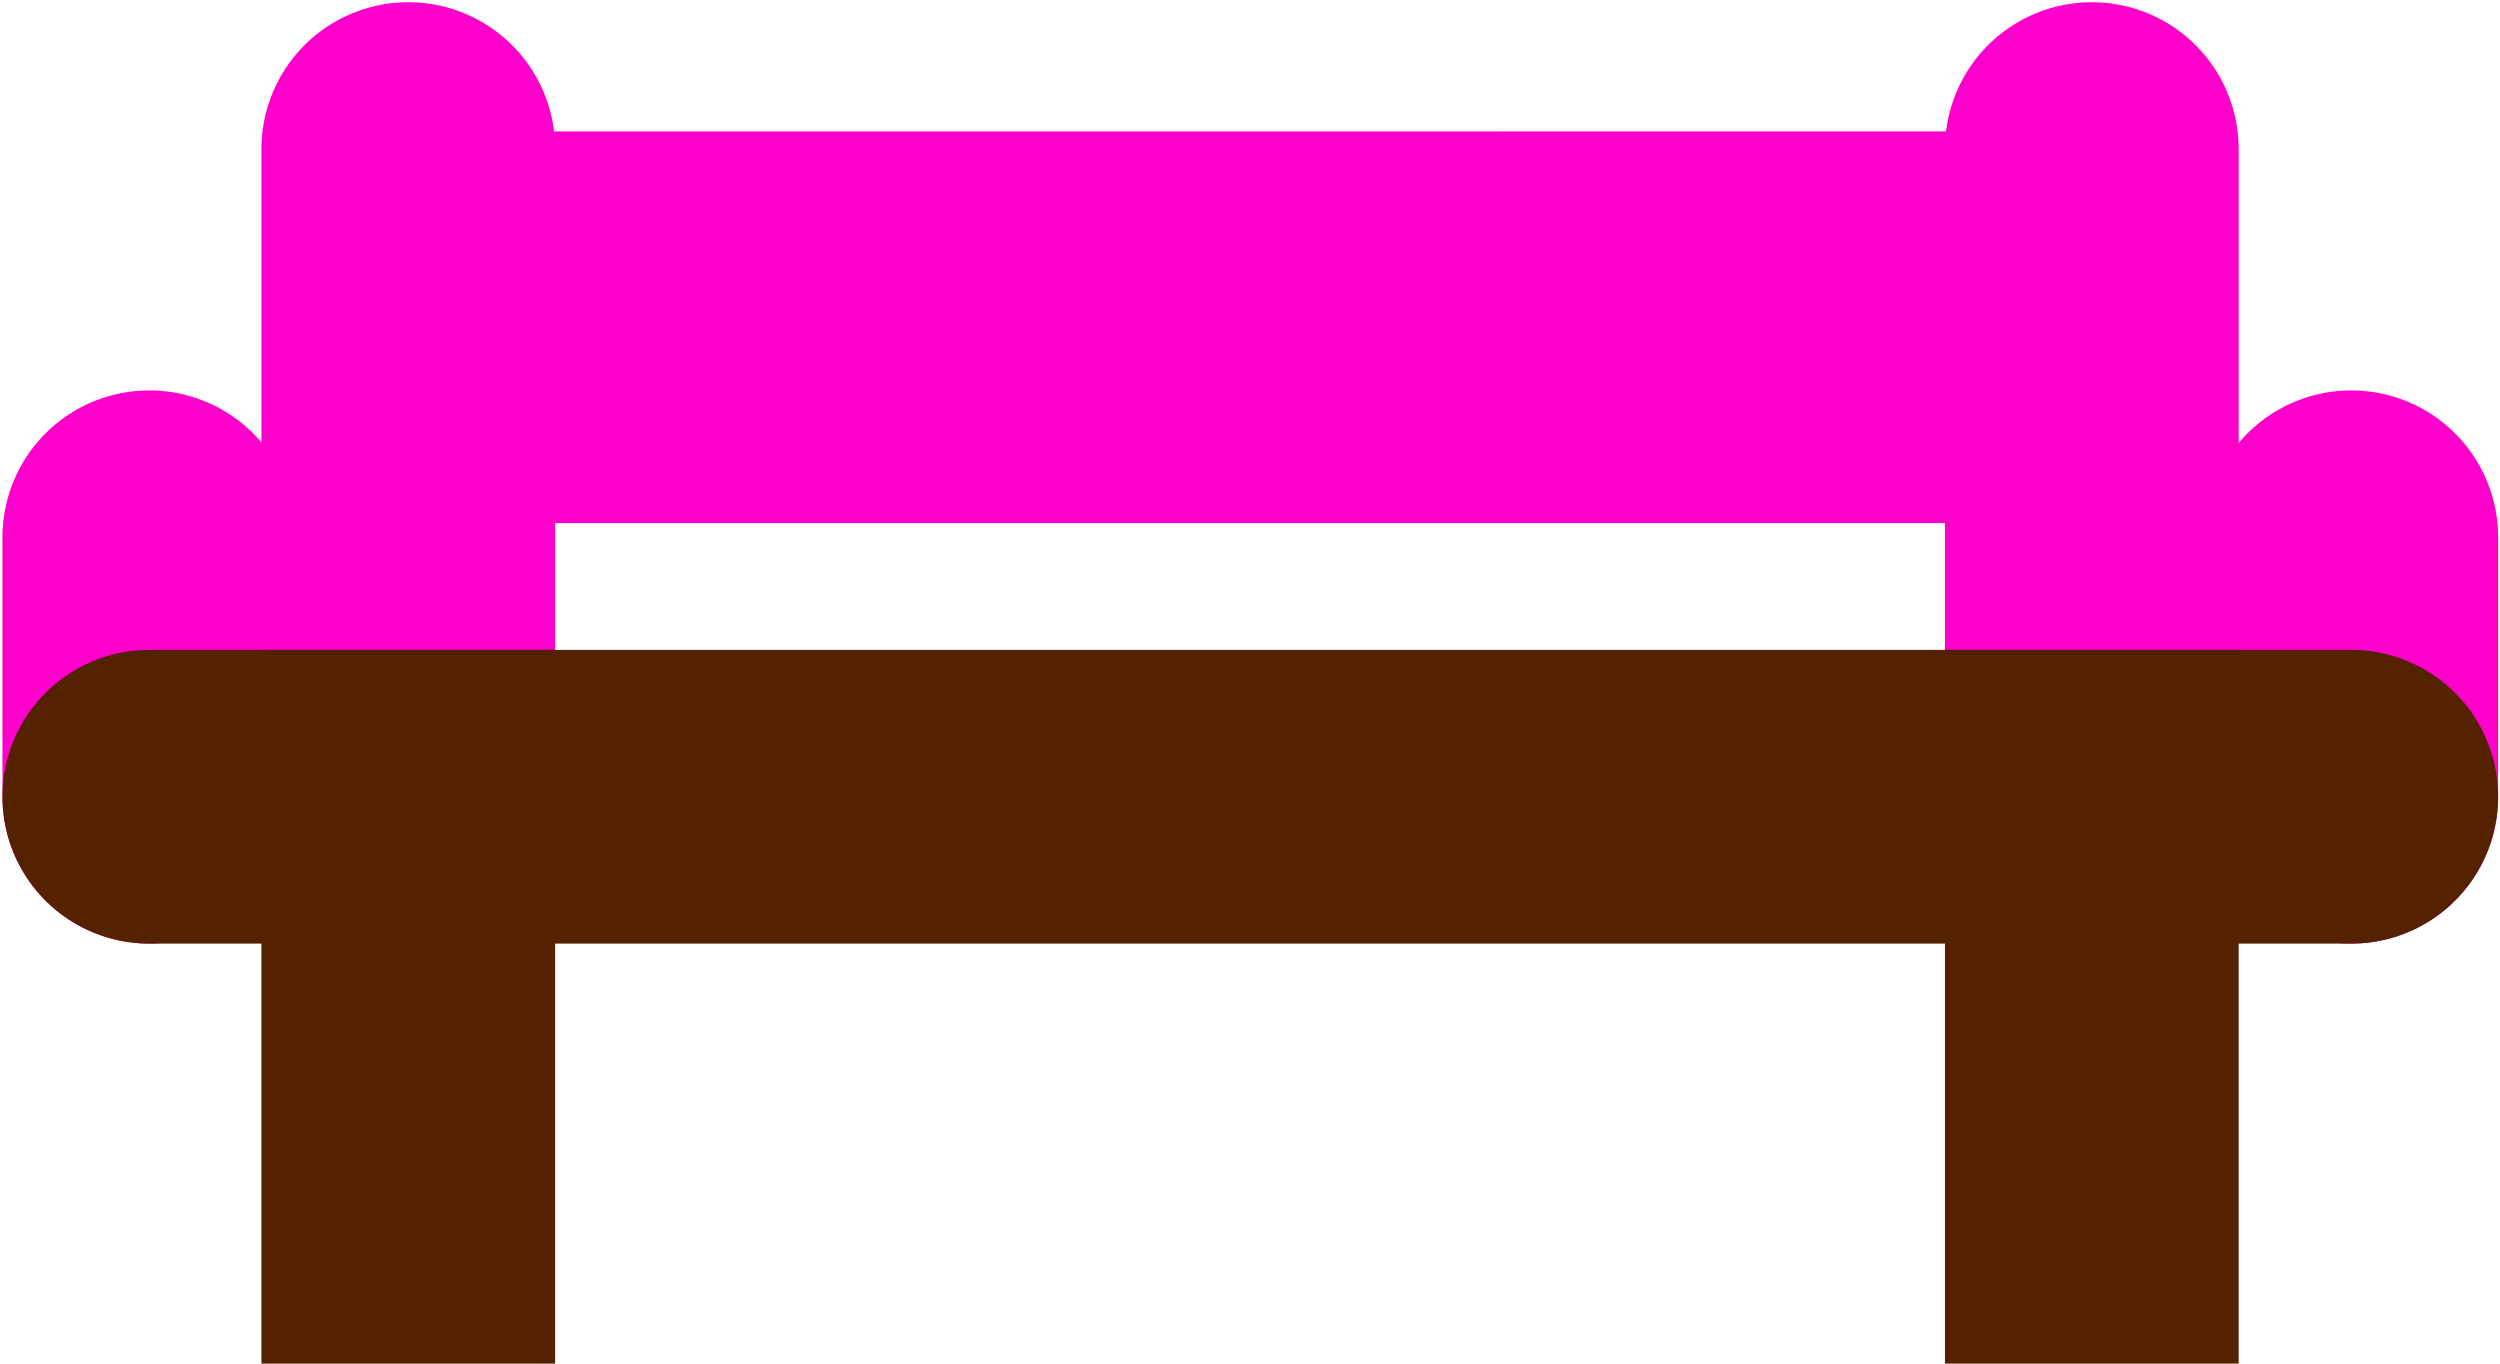
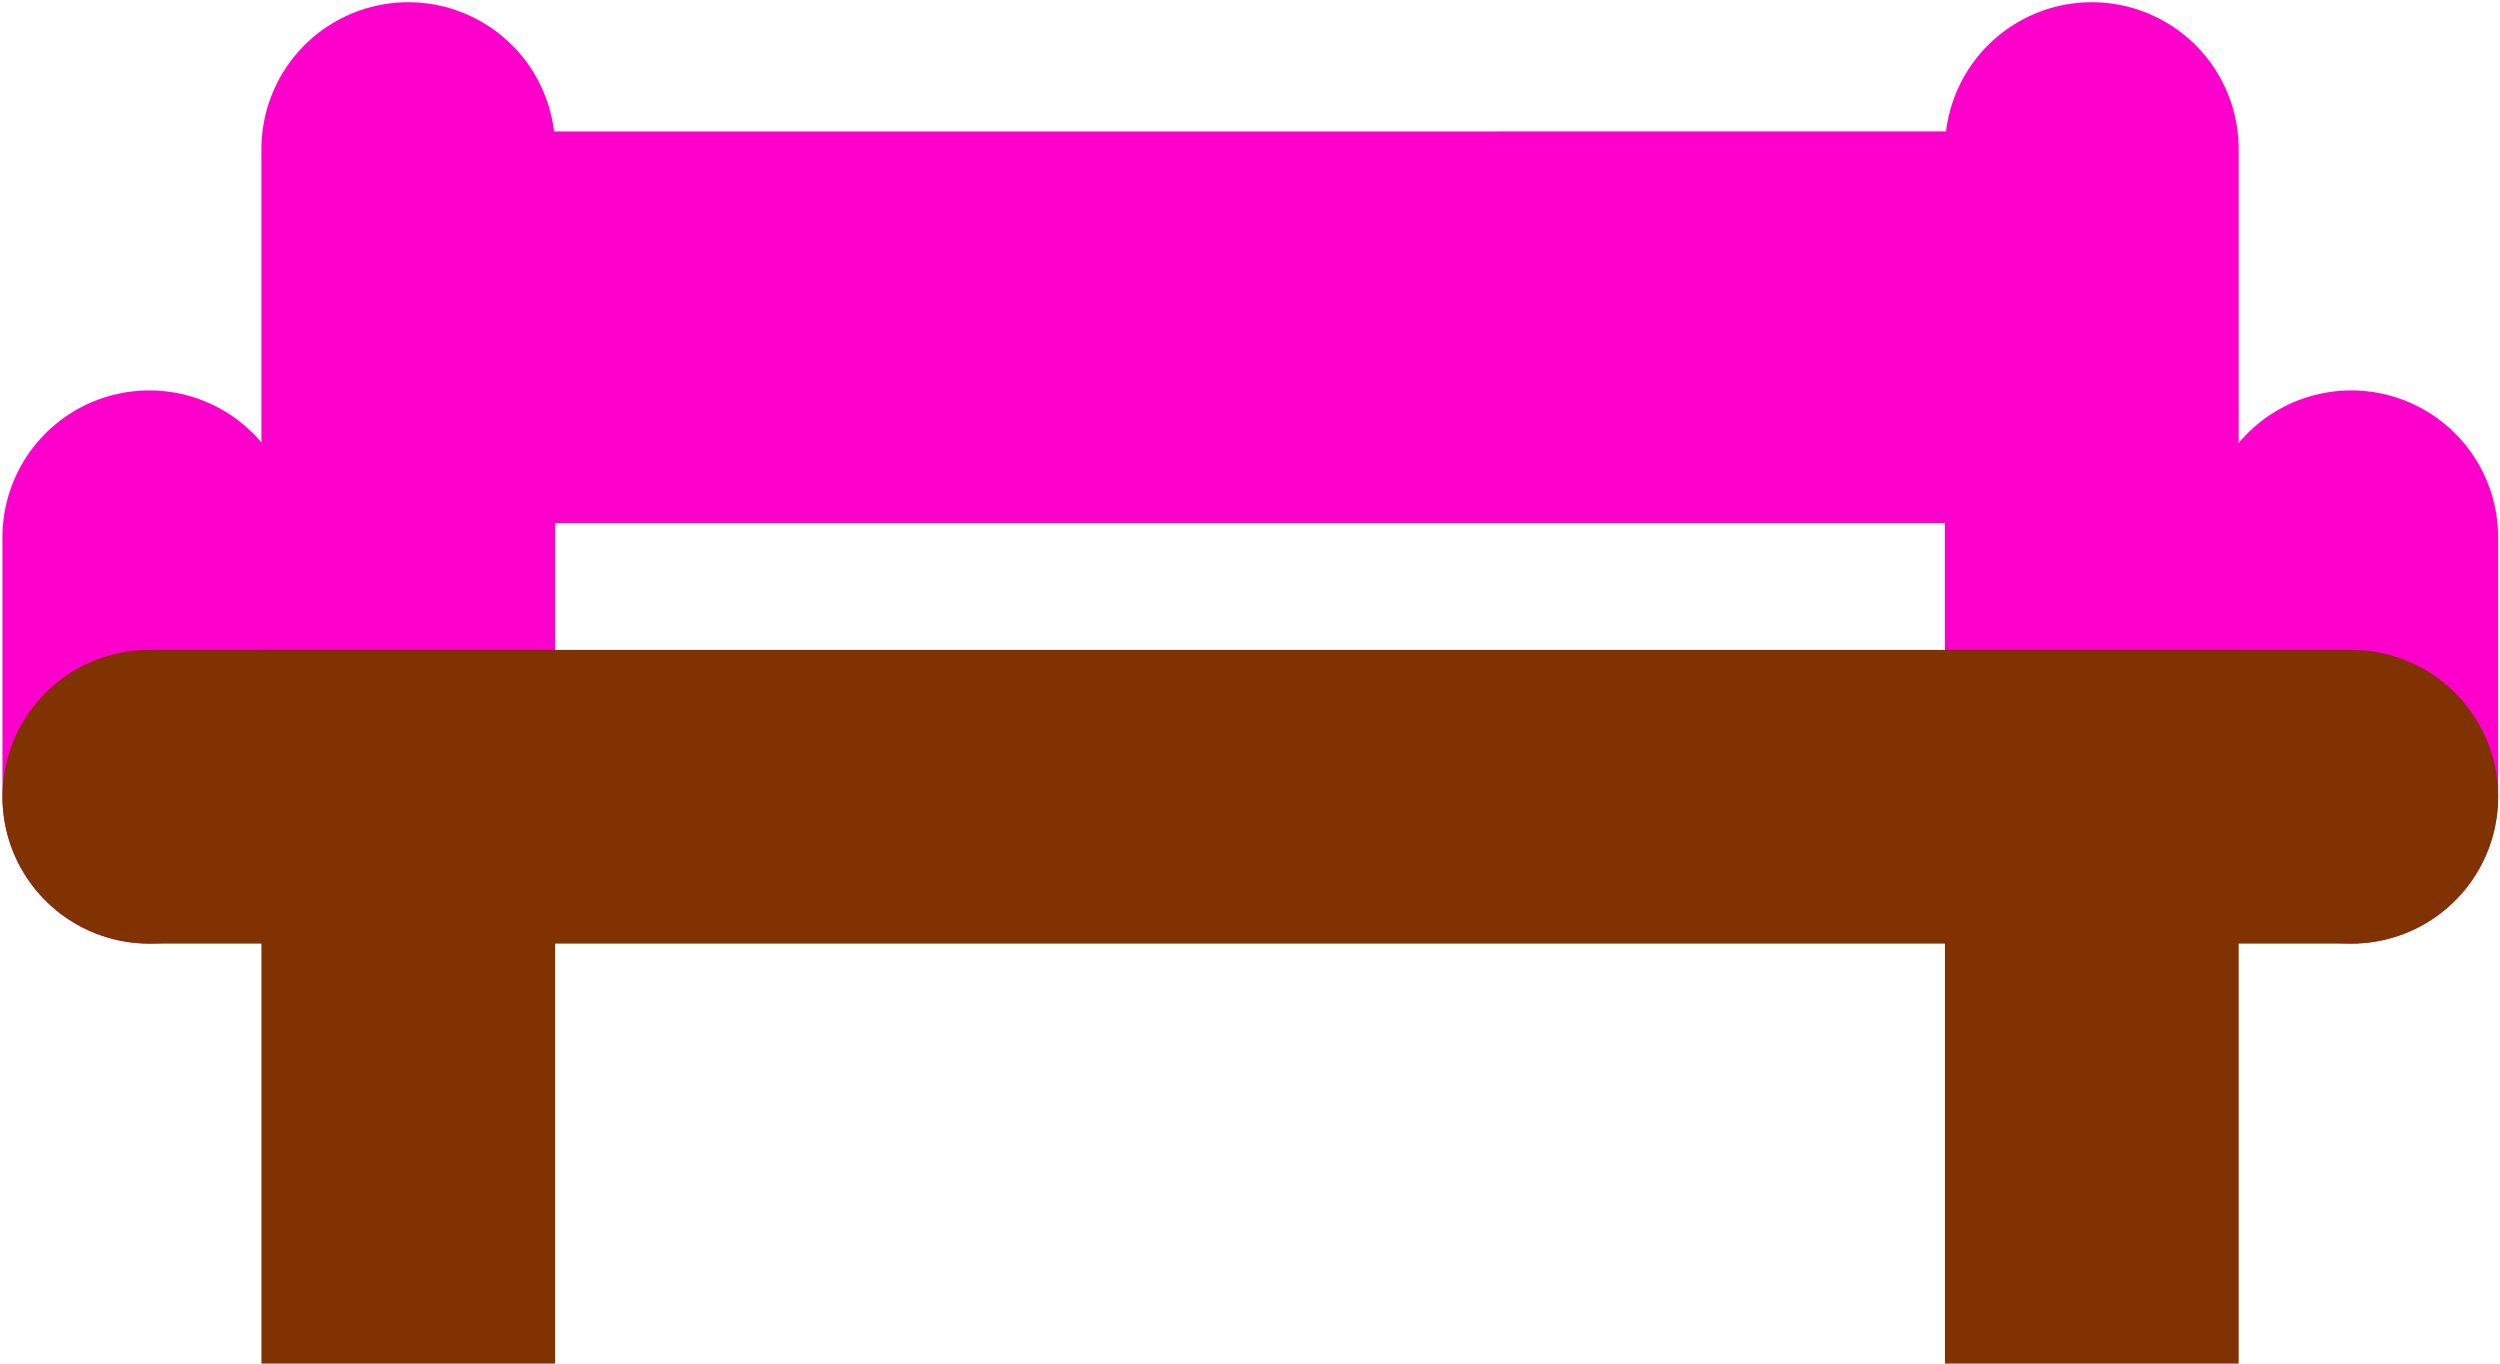
<svg xmlns="http://www.w3.org/2000/svg" width="19.3" height="10.529" viewBox="0 0 5.106 2.786" version="1.1" id="svg8">
  <defs id="defs2" />
  <g id="layer1" transform="translate(-30.38741,-39.52047)">
    <g id="g6581" style="stroke:#ff00cc;stroke-width:0.6;stroke-linecap:round;stroke-linejoin:round;stroke-miterlimit:4;stroke-dasharray:none;stroke-opacity:1">
      <path id="path5095-7" d="m 31.485,40.189 2.91,-6.7e-5" style="fill:none;fill-rule:evenodd;stroke:#ff00cc;stroke-width:0.8;stroke-linecap:round;stroke-linejoin:round;stroke-miterlimit:4;stroke-dasharray:none;stroke-opacity:1" />
      <path id="path6424-5-9" d="M 34.66,40.883 V 39.825" style="fill:#ff00ff;fill-rule:evenodd;stroke:#ff00cc;stroke-width:0.6;stroke-linecap:round;stroke-linejoin:round;stroke-miterlimit:4;stroke-dasharray:none;stroke-opacity:1" />
      <path id="path6424-5-9-1" d="M 31.221,40.883 V 39.825" style="fill:#ff00ff;fill-rule:evenodd;stroke:#ff00cc;stroke-width:0.6;stroke-linecap:round;stroke-linejoin:round;stroke-miterlimit:4;stroke-dasharray:none;stroke-opacity:1" />
    </g>
    <g id="g6602" style="stroke:#ff00cc;stroke-width:0.6;stroke-linecap:round;stroke-linejoin:round;stroke-miterlimit:4;stroke-dasharray:none;stroke-opacity:1;paint-order:stroke fill markers">
      <path id="path6424" d="M 30.692,41.148 V 40.618" style="fill:#ff00ff;fill-rule:evenodd;stroke:#ff00cc;stroke-width:0.6;stroke-linecap:round;stroke-linejoin:round;stroke-miterlimit:4;stroke-dasharray:none;stroke-opacity:1;paint-order:stroke fill markers" />
      <path id="path6424-5" d="M 35.19,41.148 V 40.618" style="fill:#ff00ff;fill-rule:evenodd;stroke:#ff00cc;stroke-width:0.6;stroke-linecap:round;stroke-linejoin:round;stroke-miterlimit:4;stroke-dasharray:none;stroke-opacity:1;paint-order:stroke fill markers" />
    </g>
-     <g id="g6586" style="fill:none;fill-opacity:1;stroke:#552200;stroke-width:0.6;stroke-linecap:round;stroke-linejoin:round;stroke-miterlimit:4;stroke-dasharray:none;stroke-opacity:1">
-       <path id="path5097" d="m 31.221,41.148 -2e-6,0.858" style="fill:none;fill-opacity:1;fill-rule:evenodd;stroke:#552200;stroke-width:0.6;stroke-linecap:square;stroke-linejoin:round;stroke-miterlimit:4;stroke-dasharray:none;stroke-opacity:1" />
-       <path id="path5097-6" d="m 34.66,41.148 -2e-6,0.858" style="opacity:1;vector-effect:none;fill:none;fill-opacity:1;fill-rule:evenodd;stroke:#552200;stroke-width:0.6;stroke-linecap:square;stroke-linejoin:round;stroke-miterlimit:4;stroke-dasharray:none;stroke-dashoffset:0;stroke-opacity:1" />
-       <path id="path5095" d="m 30.692,41.148 h 4.498" style="fill:none;fill-opacity:1;fill-rule:evenodd;stroke:#552200;stroke-width:0.6;stroke-linecap:round;stroke-linejoin:round;stroke-miterlimit:4;stroke-dasharray:none;stroke-opacity:1" />
+     <g id="g6586" style="fill:none;fill-opacity:1;stroke:#803300;stroke-width:0.6;stroke-linecap:round;stroke-linejoin:round;stroke-miterlimit:4;stroke-dasharray:none;stroke-opacity:1">
+       <path id="path5097" d="m 31.221,41.148 -2e-6,0.858" style="fill:none;fill-opacity:1;fill-rule:evenodd;stroke:#803300;stroke-width:0.6;stroke-linecap:square;stroke-linejoin:round;stroke-miterlimit:4;stroke-dasharray:none;stroke-opacity:1" />
+       <path id="path5097-6" d="m 34.66,41.148 -2e-6,0.858" style="opacity:1;vector-effect:none;fill:none;fill-opacity:1;fill-rule:evenodd;stroke:#803300;stroke-width:0.6;stroke-linecap:square;stroke-linejoin:round;stroke-miterlimit:4;stroke-dasharray:none;stroke-dashoffset:0;stroke-opacity:1" />
+       <path id="path5095" d="m 30.692,41.148 h 4.498" style="fill:none;fill-opacity:1;fill-rule:evenodd;stroke:#803300;stroke-width:0.6;stroke-linecap:round;stroke-linejoin:round;stroke-miterlimit:4;stroke-dasharray:none;stroke-opacity:1" />
    </g>
  </g>
</svg>
